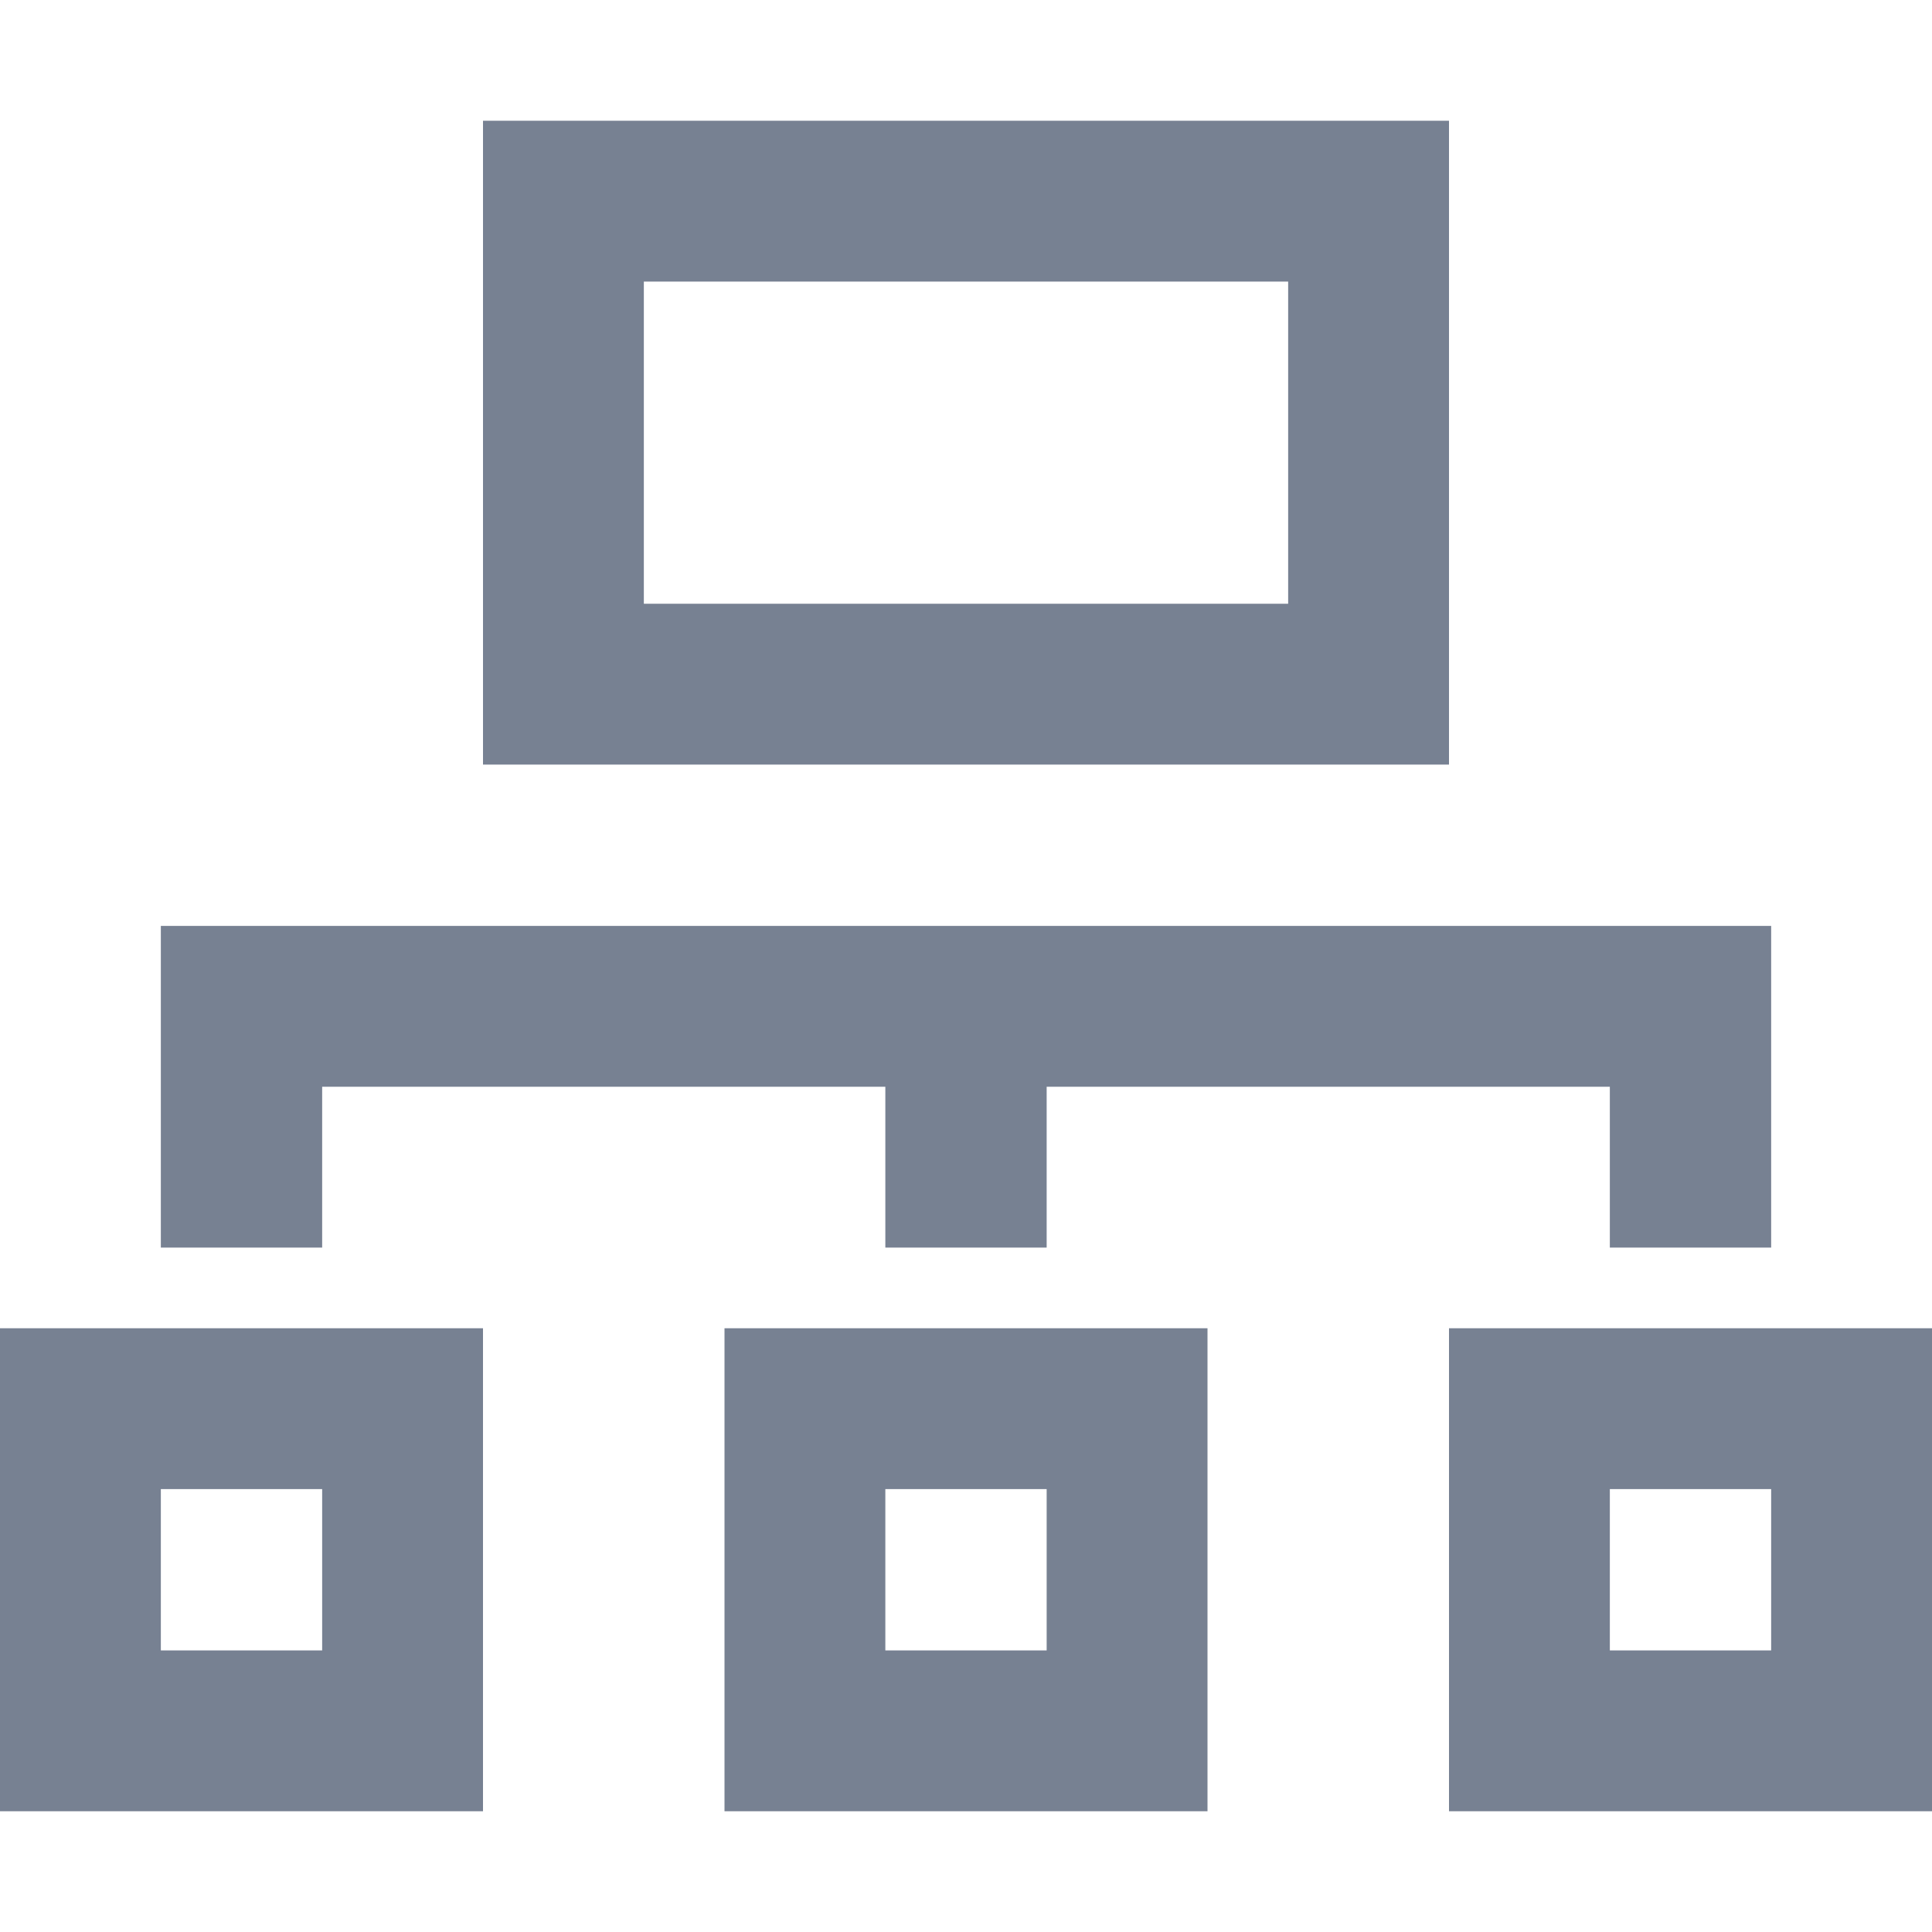
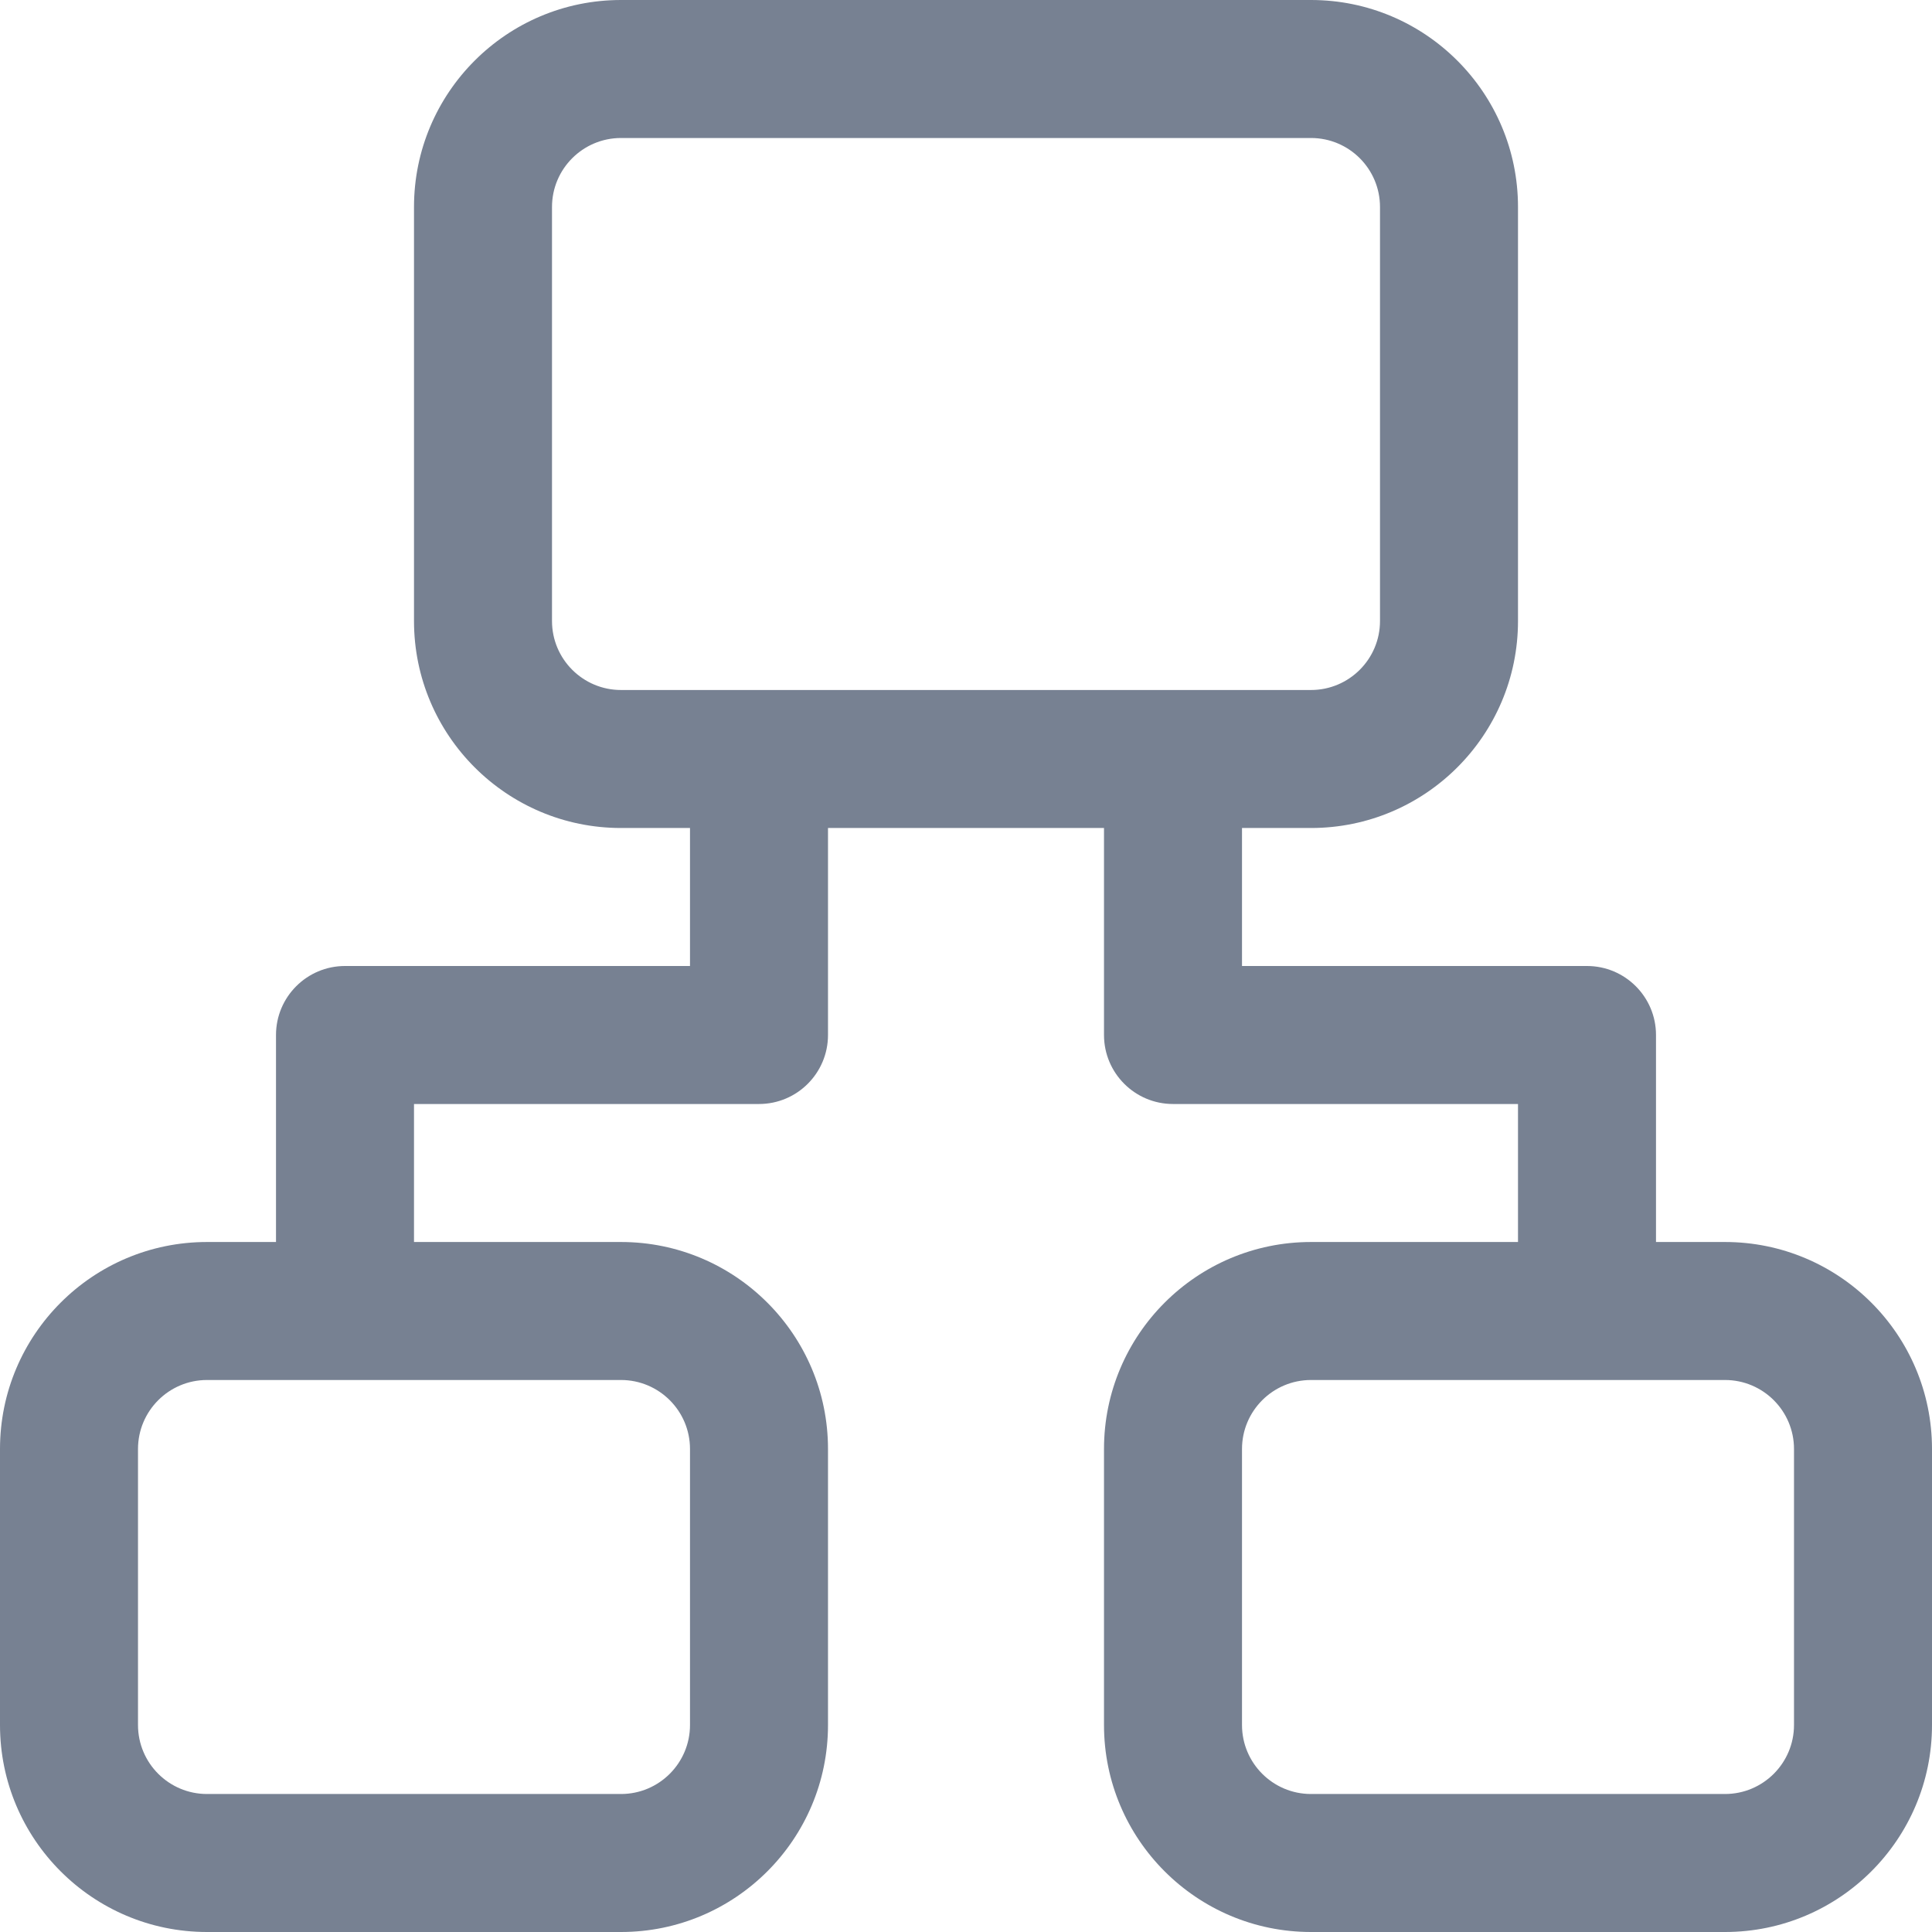
- <svg xmlns="http://www.w3.org/2000/svg" width="16pt" height="16pt" viewBox="0 0 16 16" version="1.1">
-   <g id="surface1">
-     <path style=" stroke:none;fill-rule:nonzero;fill:rgb(46.667%,50.588%,57.255%);fill-opacity:1;" d="M 12 1 L 4 1 L 4 6.332 L 12 6.332 Z M 10.668 5 L 5.332 5 L 5.332 2.332 L 10.668 2.332 Z M 10.668 5 " />
-     <path style=" stroke:none;fill-rule:nonzero;fill:rgb(46.667%,50.588%,57.255%);fill-opacity:1;" d="M 2.668 9 L 7.332 9 L 7.332 10.332 L 8.668 10.332 L 8.668 9 L 13.332 9 L 13.332 10.332 L 14.668 10.332 L 14.668 7.668 L 1.332 7.668 L 1.332 10.332 L 2.668 10.332 Z M 2.668 9 " />
-     <path style=" stroke:none;fill-rule:nonzero;fill:rgb(46.667%,50.588%,57.255%);fill-opacity:1;" d="M 12 11 L 12 15 L 16 15 L 16 11 Z M 14.668 13.668 L 13.332 13.668 L 13.332 12.332 L 14.668 12.332 Z M 14.668 13.668 " />
-     <path style=" stroke:none;fill-rule:nonzero;fill:rgb(46.667%,50.588%,57.255%);fill-opacity:1;" d="M 6 15 L 10 15 L 10 11 L 6 11 Z M 7.332 12.332 L 8.668 12.332 L 8.668 13.668 L 7.332 13.668 Z M 7.332 12.332 " />
-     <path style=" stroke:none;fill-rule:nonzero;fill:rgb(46.667%,50.588%,57.255%);fill-opacity:1;" d="M 0 15 L 4 15 L 4 11 L 0 11 Z M 1.332 12.332 L 2.668 12.332 L 2.668 13.668 L 1.332 13.668 Z M 1.332 12.332 " />
-   </g>
+ <svg xmlns="http://www.w3.org/2000/svg" width="14" height="14" viewBox="0 0 14 14" fill="none">
+   <path fill-rule="evenodd" clip-rule="evenodd" d="M4.5 1H9.5C9.776 1 10 1.224 10 1.5V4.5C10 4.776 9.776 5 9.5 5H8.5H5.5H4.5C4.224 5 4 4.776 4 4.5V1.5C4 1.224 4.224 1 4.5 1ZM6 6H8V7.5C8 7.776 8.224 8 8.5 8H11V9H9.5C8.672 9 8 9.672 8 10.5V12.5C8 13.328 8.672 14 9.5 14H12.5C13.328 14 14 13.328 14 12.5V10.5C14 9.672 13.328 9 12.5 9H12V7.5C12 7.224 11.776 7 11.5 7H9V6H9.5C10.328 6 11 5.328 11 4.5V1.5C11 0.672 10.328 0 9.5 0H4.5C3.672 0 3 0.672 3 1.5V4.5C3 5.328 3.672 6 4.5 6H5V7H2.5C2.224 7 2 7.224 2 7.5V9H1.5C0.672 9 0 9.672 0 10.5V12.5C0 13.328 0.672 14 1.5 14H4.5C5.328 14 6 13.328 6 12.5V10.5C6 9.672 5.328 9 4.5 9H3V8H5.5C5.776 8 6 7.776 6 7.5V6ZM2.5 10H1.5C1.224 10 1 10.224 1 10.5V12.5C1 12.776 1.224 13 1.5 13H4.5C4.776 13 5 12.776 5 12.5V10.5C5 10.224 4.776 10 4.5 10H2.5ZM9.5 10H11.5H12.5C12.776 10 13 10.224 13 10.5V12.5C13 12.776 12.776 13 12.5 13H9.5C9.224 13 9 12.776 9 12.5V10.5C9 10.224 9.224 10 9.5 10Z" fill="#778192" />
</svg>
